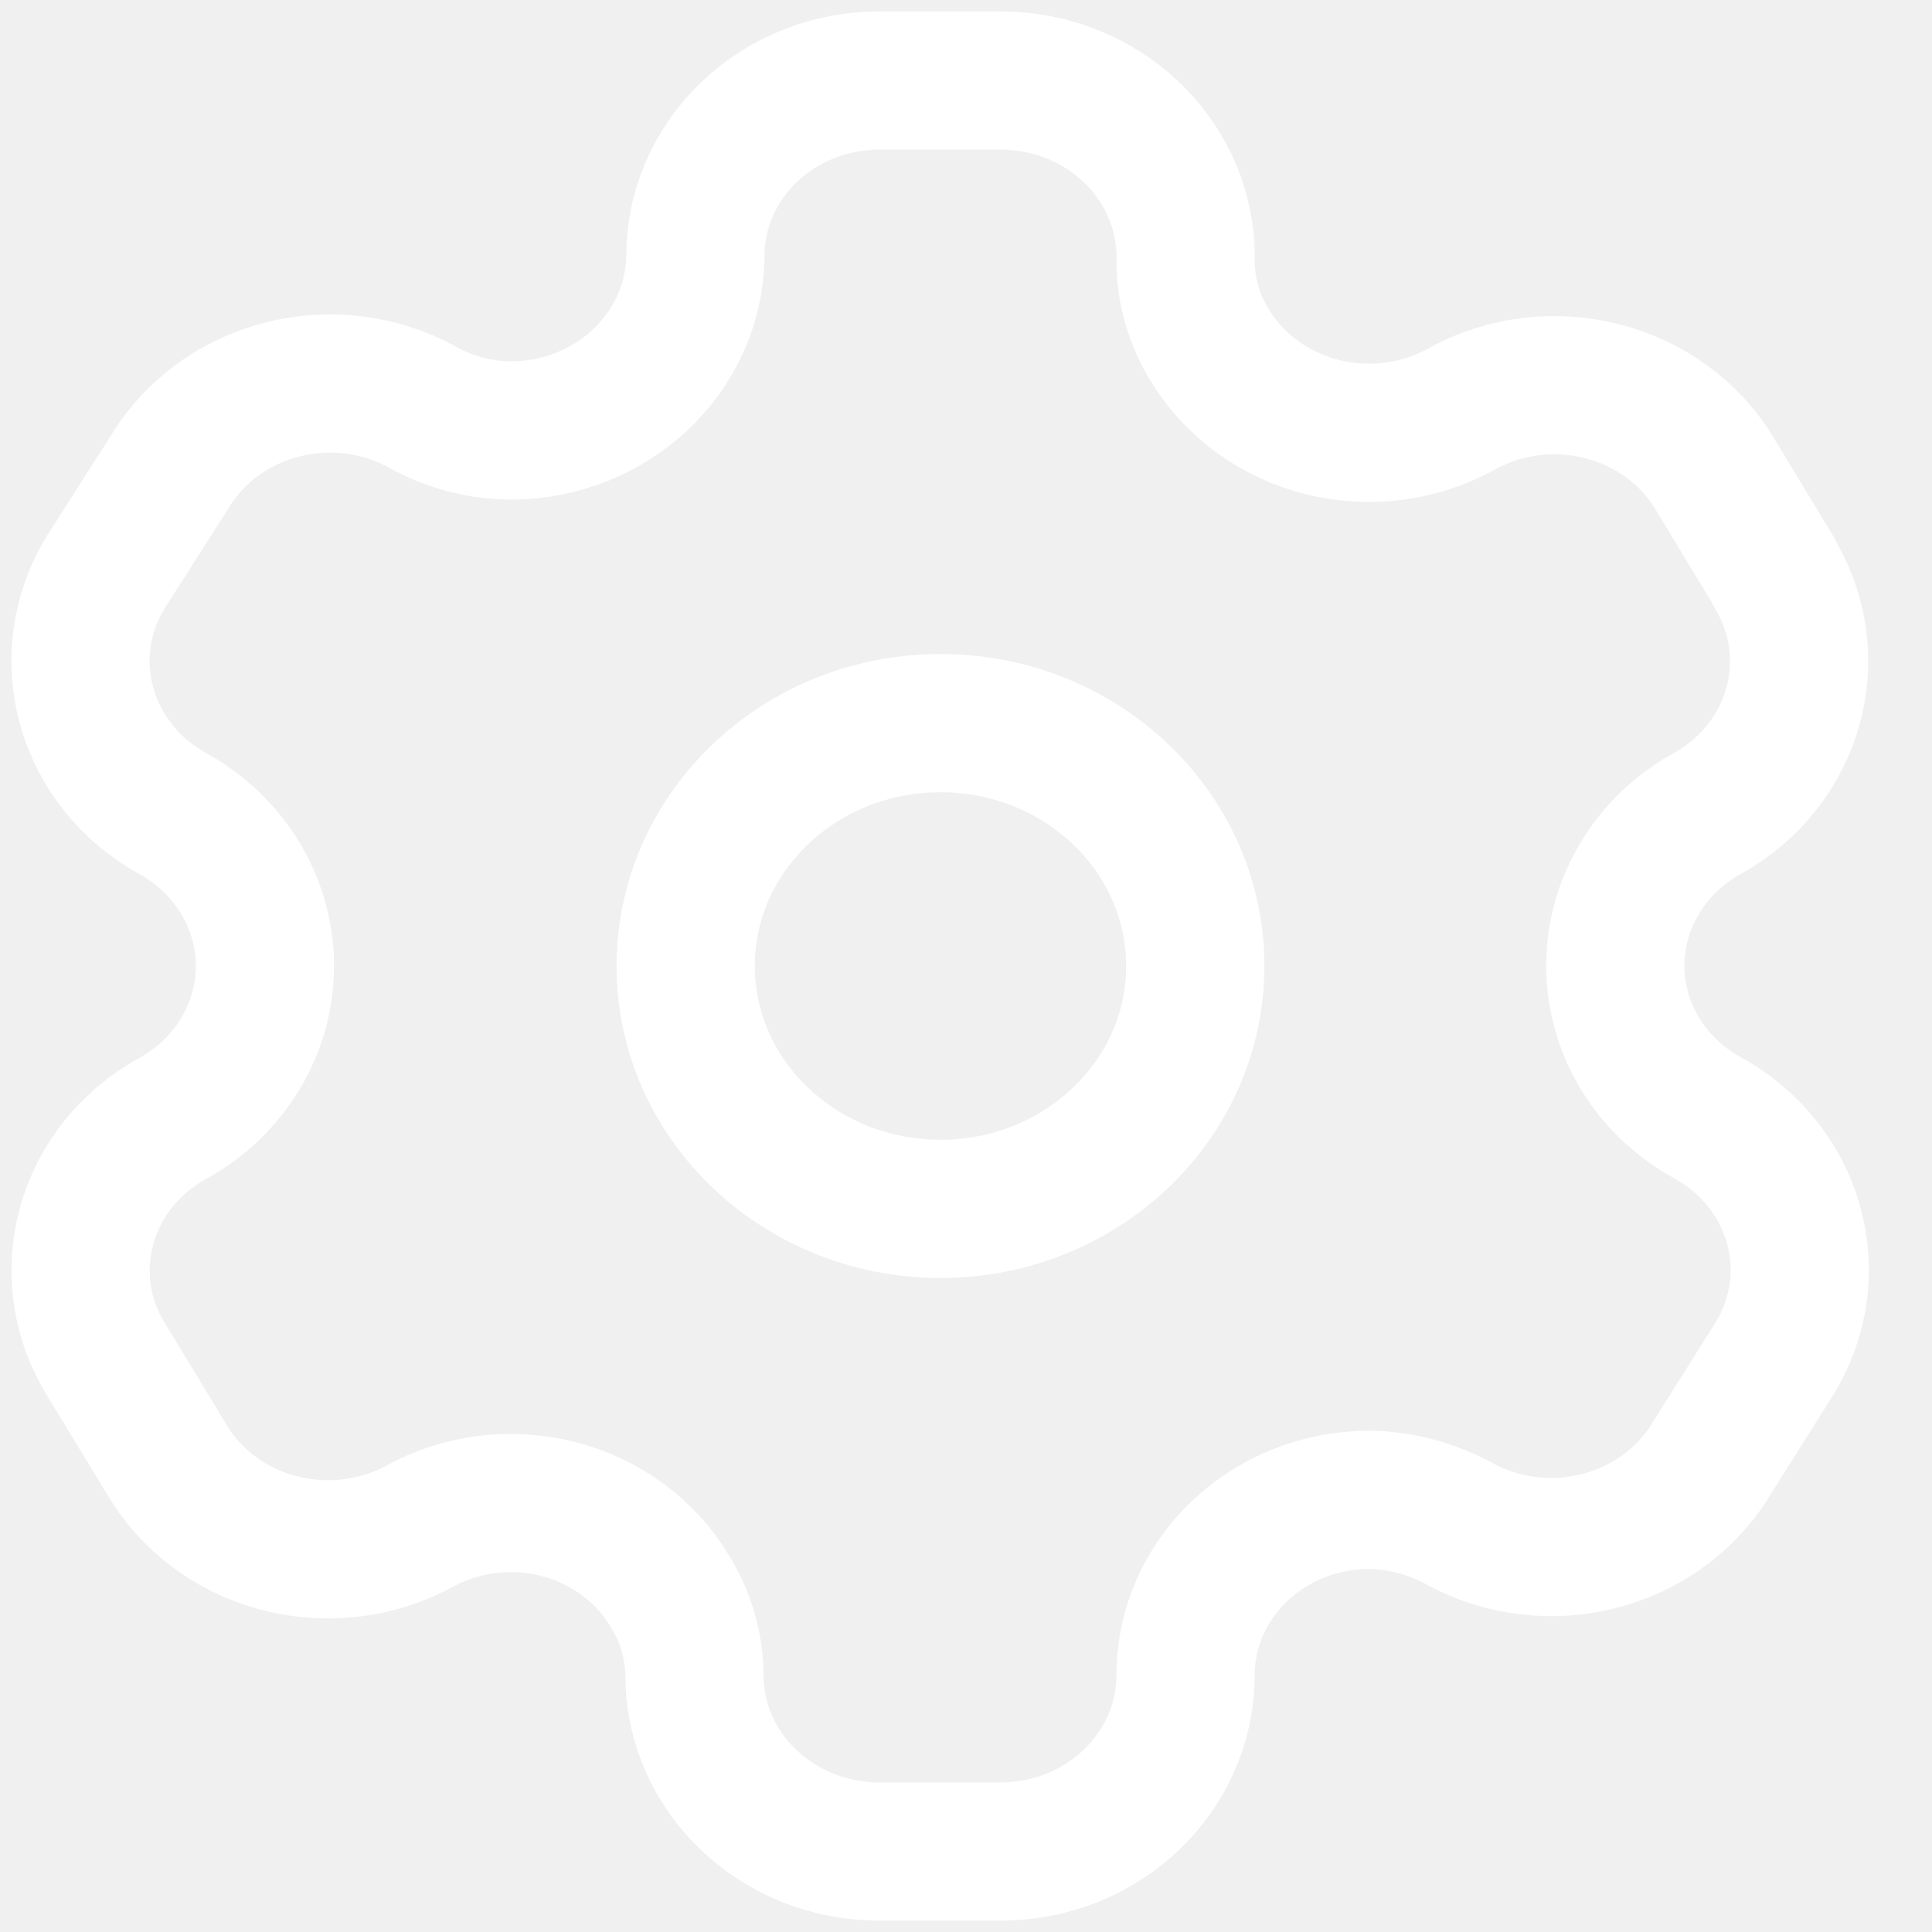
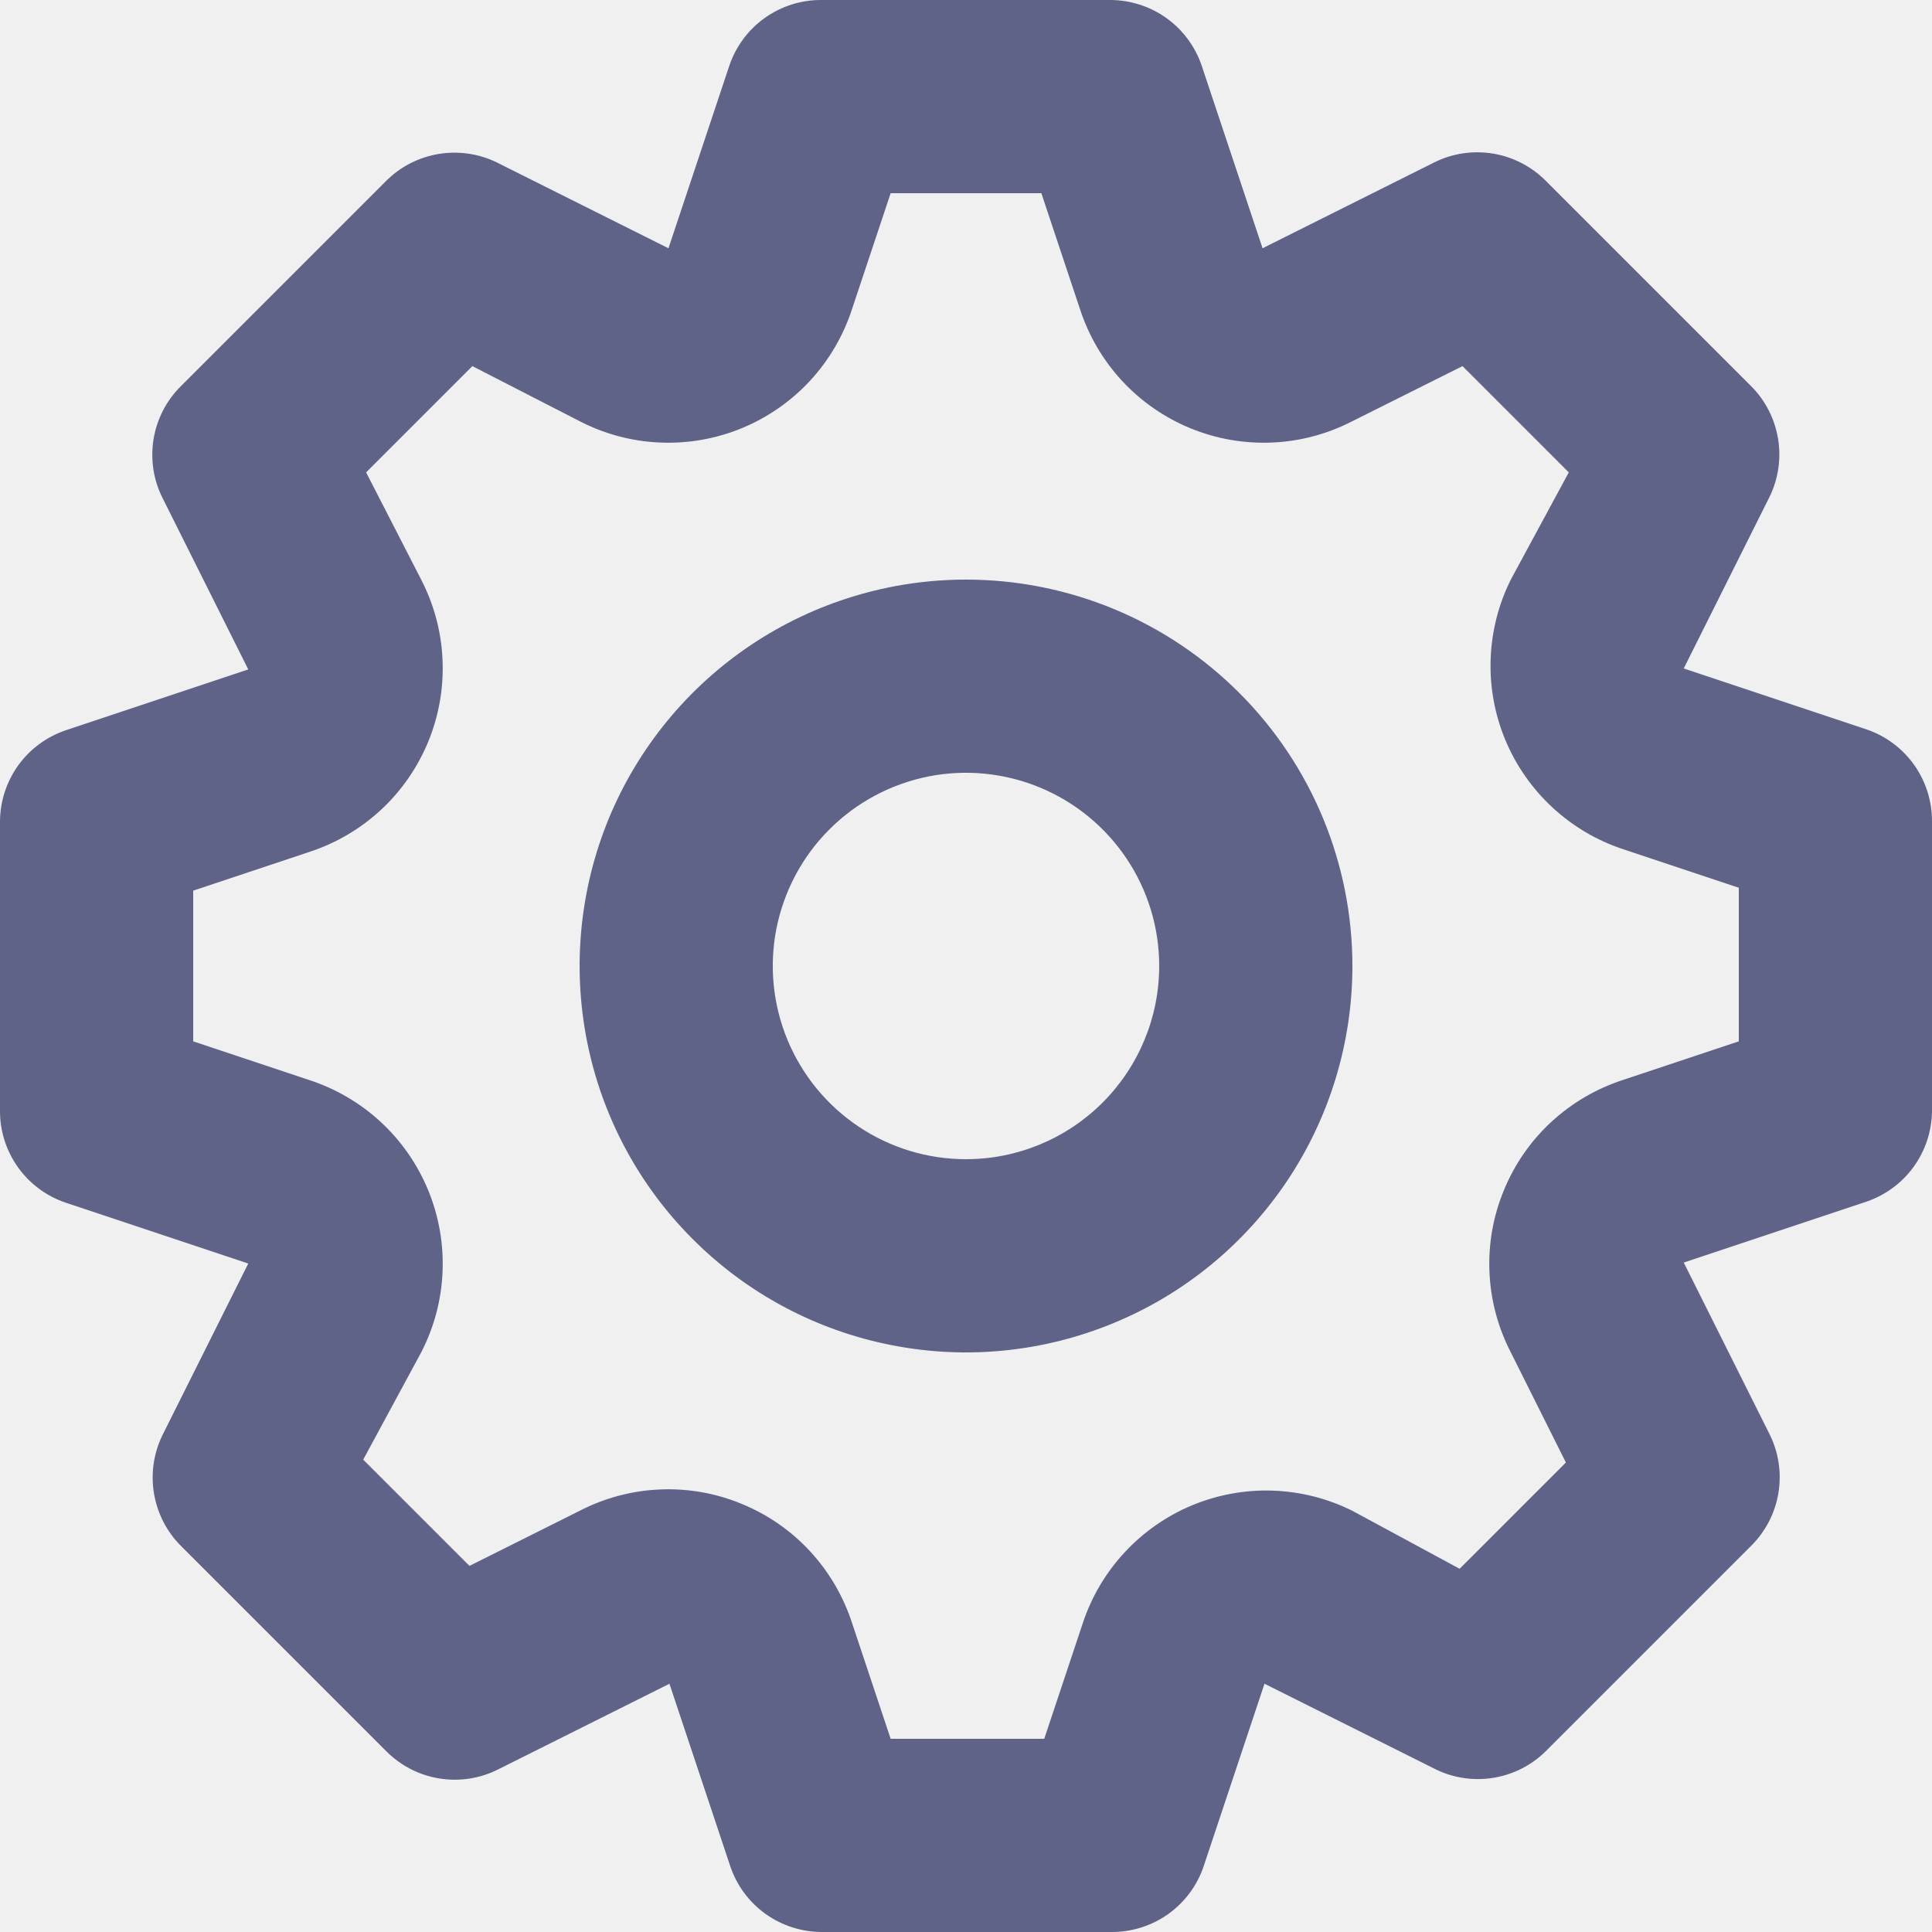
- <svg xmlns="http://www.w3.org/2000/svg" width="24" height="24" viewBox="0 0 24 24" fill="none">
-   <path fill-rule="evenodd" clip-rule="evenodd" d="M22.047 7.118L21.299 5.882C20.667 4.836 19.266 4.475 18.167 5.075V5.075C17.644 5.369 17.02 5.452 16.432 5.307C15.845 5.161 15.342 4.799 15.035 4.3C14.837 3.983 14.731 3.621 14.727 3.252V3.252C14.745 2.661 14.511 2.088 14.078 1.663C13.645 1.239 13.051 1 12.43 1H10.924C10.316 1 9.733 1.231 9.304 1.642C8.875 2.053 8.635 2.61 8.638 3.19V3.19C8.62 4.386 7.597 5.348 6.341 5.348C5.954 5.344 5.575 5.243 5.242 5.054V5.054C4.143 4.454 2.742 4.815 2.109 5.861L1.307 7.118C0.676 8.163 1.049 9.498 2.142 10.104V10.104C2.853 10.495 3.291 11.218 3.291 12C3.291 12.782 2.853 13.505 2.142 13.896V13.896C1.05 14.498 0.677 15.83 1.307 16.871V16.871L2.065 18.118C2.362 18.628 2.859 19.004 3.447 19.163C4.035 19.322 4.665 19.252 5.198 18.967V18.967C5.722 18.675 6.346 18.595 6.933 18.745C7.519 18.894 8.018 19.261 8.319 19.763C8.517 20.08 8.623 20.442 8.627 20.811V20.811C8.627 22.02 9.655 23 10.924 23H12.43C13.694 23 14.721 22.026 14.727 20.821V20.821C14.724 20.239 14.965 19.681 15.396 19.27C15.828 18.858 16.414 18.629 17.024 18.631C17.41 18.641 17.788 18.742 18.123 18.925V18.925C19.219 19.527 20.619 19.171 21.255 18.129V18.129L22.047 16.871C22.353 16.37 22.437 15.773 22.28 15.213C22.124 14.653 21.739 14.175 21.212 13.886V13.886C20.684 13.597 20.299 13.119 20.143 12.558C19.986 11.998 20.07 11.401 20.376 10.9C20.575 10.569 20.864 10.294 21.212 10.104V10.104C22.298 9.498 22.671 8.171 22.047 7.129V7.129V7.118Z" stroke="white" stroke-width="1.717" stroke-linecap="round" stroke-linejoin="round" />
-   <path fill-rule="evenodd" clip-rule="evenodd" d="M11.683 15.017C13.431 15.017 14.848 13.666 14.848 12C14.848 10.334 13.431 8.983 11.683 8.983C9.935 8.983 8.518 10.334 8.518 12C8.518 13.666 9.935 15.017 11.683 15.017Z" stroke="white" stroke-width="1.717" stroke-linecap="round" stroke-linejoin="round" />
+ <svg xmlns="http://www.w3.org/2000/svg" width="20" height="20" viewBox="0 0 20 20" fill="none">
+   <path d="M19.32 7.55L17.43 6.92L18.32 5.14C18.41 4.954 18.44 4.744 18.406 4.54C18.372 4.336 18.276 4.147 18.13 4L16 1.87C15.852 1.722 15.662 1.624 15.456 1.59C15.249 1.556 15.037 1.587 14.85 1.68L13.07 2.57L12.44 0.68C12.373 0.483 12.247 0.312 12.079 0.19C11.91 0.068 11.708 0.002 11.5 3.33354e-06H8.5C8.29 -0.001 8.086 0.065 7.915 0.187C7.745 0.309 7.617 0.481 7.55 0.68L6.92 2.57L5.14 1.68C4.954 1.59 4.744 1.56 4.54 1.594C4.336 1.628 4.147 1.724 4 1.87L1.87 4C1.722 4.148 1.624 4.338 1.59 4.544C1.556 4.751 1.587 4.963 1.68 5.15L2.57 6.93L0.68 7.56C0.483 7.627 0.312 7.753 0.19 7.921C0.068 8.09 0.002 8.292 3.33354e-06 8.5V11.5C-0.001 11.71 0.065 11.914 0.187 12.085C0.309 12.255 0.481 12.383 0.68 12.45L2.57 13.08L1.68 14.86C1.59 15.046 1.56 15.256 1.594 15.46C1.628 15.664 1.724 15.853 1.87 16L4 18.13C4.148 18.278 4.338 18.376 4.544 18.41C4.751 18.444 4.963 18.413 5.15 18.32L6.93 17.43L7.56 19.32C7.627 19.519 7.755 19.691 7.925 19.813C8.096 19.935 8.3 20 8.51 20H11.51C11.72 20 11.924 19.935 12.095 19.813C12.265 19.691 12.393 19.519 12.46 19.32L13.09 17.43L14.87 18.32C15.055 18.408 15.263 18.437 15.465 18.403C15.667 18.369 15.854 18.274 16 18.13L18.13 16C18.278 15.852 18.376 15.662 18.41 15.456C18.444 15.249 18.413 15.037 18.32 14.85L17.43 13.07L19.32 12.44C19.517 12.373 19.688 12.247 19.81 12.079C19.932 11.91 19.998 11.708 20 11.5V8.5C20 8.29 19.935 8.086 19.813 7.915C19.691 7.745 19.519 7.617 19.32 7.55ZM18 10.78L16.8 11.18C16.524 11.27 16.271 11.418 16.058 11.615C15.845 11.812 15.678 12.053 15.568 12.322C15.457 12.59 15.406 12.879 15.419 13.169C15.431 13.459 15.507 13.742 15.64 14L16.21 15.14L15.11 16.24L14 15.64C13.744 15.512 13.463 15.441 13.176 15.431C12.89 15.421 12.605 15.473 12.34 15.583C12.076 15.693 11.838 15.859 11.643 16.069C11.448 16.279 11.3 16.528 11.21 16.8L10.81 18H9.22L8.82 16.8C8.73 16.524 8.582 16.271 8.385 16.058C8.188 15.845 7.947 15.678 7.678 15.568C7.41 15.457 7.121 15.406 6.831 15.419C6.541 15.431 6.258 15.507 6 15.64L4.86 16.21L3.76 15.11L4.36 14C4.493 13.742 4.569 13.459 4.581 13.169C4.594 12.879 4.543 12.59 4.433 12.322C4.322 12.053 4.155 11.812 3.942 11.615C3.729 11.418 3.476 11.27 3.2 11.18L2 10.78V9.22L3.2 8.82C3.476 8.73 3.729 8.582 3.942 8.385C4.155 8.188 4.322 7.947 4.433 7.678C4.543 7.41 4.594 7.121 4.581 6.831C4.569 6.541 4.493 6.258 4.36 6L3.79 4.89L4.89 3.79L6 4.36C6.258 4.493 6.541 4.569 6.831 4.581C7.121 4.594 7.41 4.543 7.678 4.433C7.947 4.322 8.188 4.155 8.385 3.942C8.582 3.729 8.73 3.476 8.82 3.2L9.22 2H10.78L11.18 3.2C11.27 3.476 11.418 3.729 11.615 3.942C11.812 4.155 12.053 4.322 12.322 4.433C12.59 4.543 12.879 4.594 13.169 4.581C13.459 4.569 13.742 4.493 14 4.36L15.14 3.79L16.24 4.89L15.64 6C15.512 6.256 15.441 6.537 15.431 6.824C15.421 7.11 15.473 7.395 15.583 7.66C15.693 7.924 15.859 8.162 16.069 8.357C16.279 8.552 16.528 8.7 16.8 8.79L18 9.19V10.78ZM10 6C9.209 6 8.436 6.235 7.778 6.674C7.12 7.114 6.607 7.738 6.304 8.469C6.002 9.2 5.923 10.004 6.077 10.78C6.231 11.556 6.612 12.269 7.172 12.828C7.731 13.388 8.444 13.769 9.22 13.923C9.996 14.078 10.8 13.998 11.531 13.695C12.262 13.393 12.886 12.88 13.326 12.222C13.765 11.565 14 10.791 14 10C14 8.939 13.579 7.922 12.828 7.172C12.078 6.421 11.061 6 10 6ZM10 12C9.604 12 9.218 11.883 8.889 11.663C8.56 11.443 8.304 11.131 8.152 10.765C8.001 10.4 7.961 9.998 8.038 9.61C8.116 9.222 8.306 8.865 8.586 8.586C8.865 8.306 9.222 8.116 9.61 8.038C9.998 7.961 10.4 8.001 10.765 8.152C11.131 8.304 11.443 8.56 11.663 8.889C11.883 9.218 12 9.604 12 10C12 10.53 11.789 11.039 11.414 11.414C11.039 11.789 10.53 12 10 12Z" fill="#5F6388" />
</svg>
